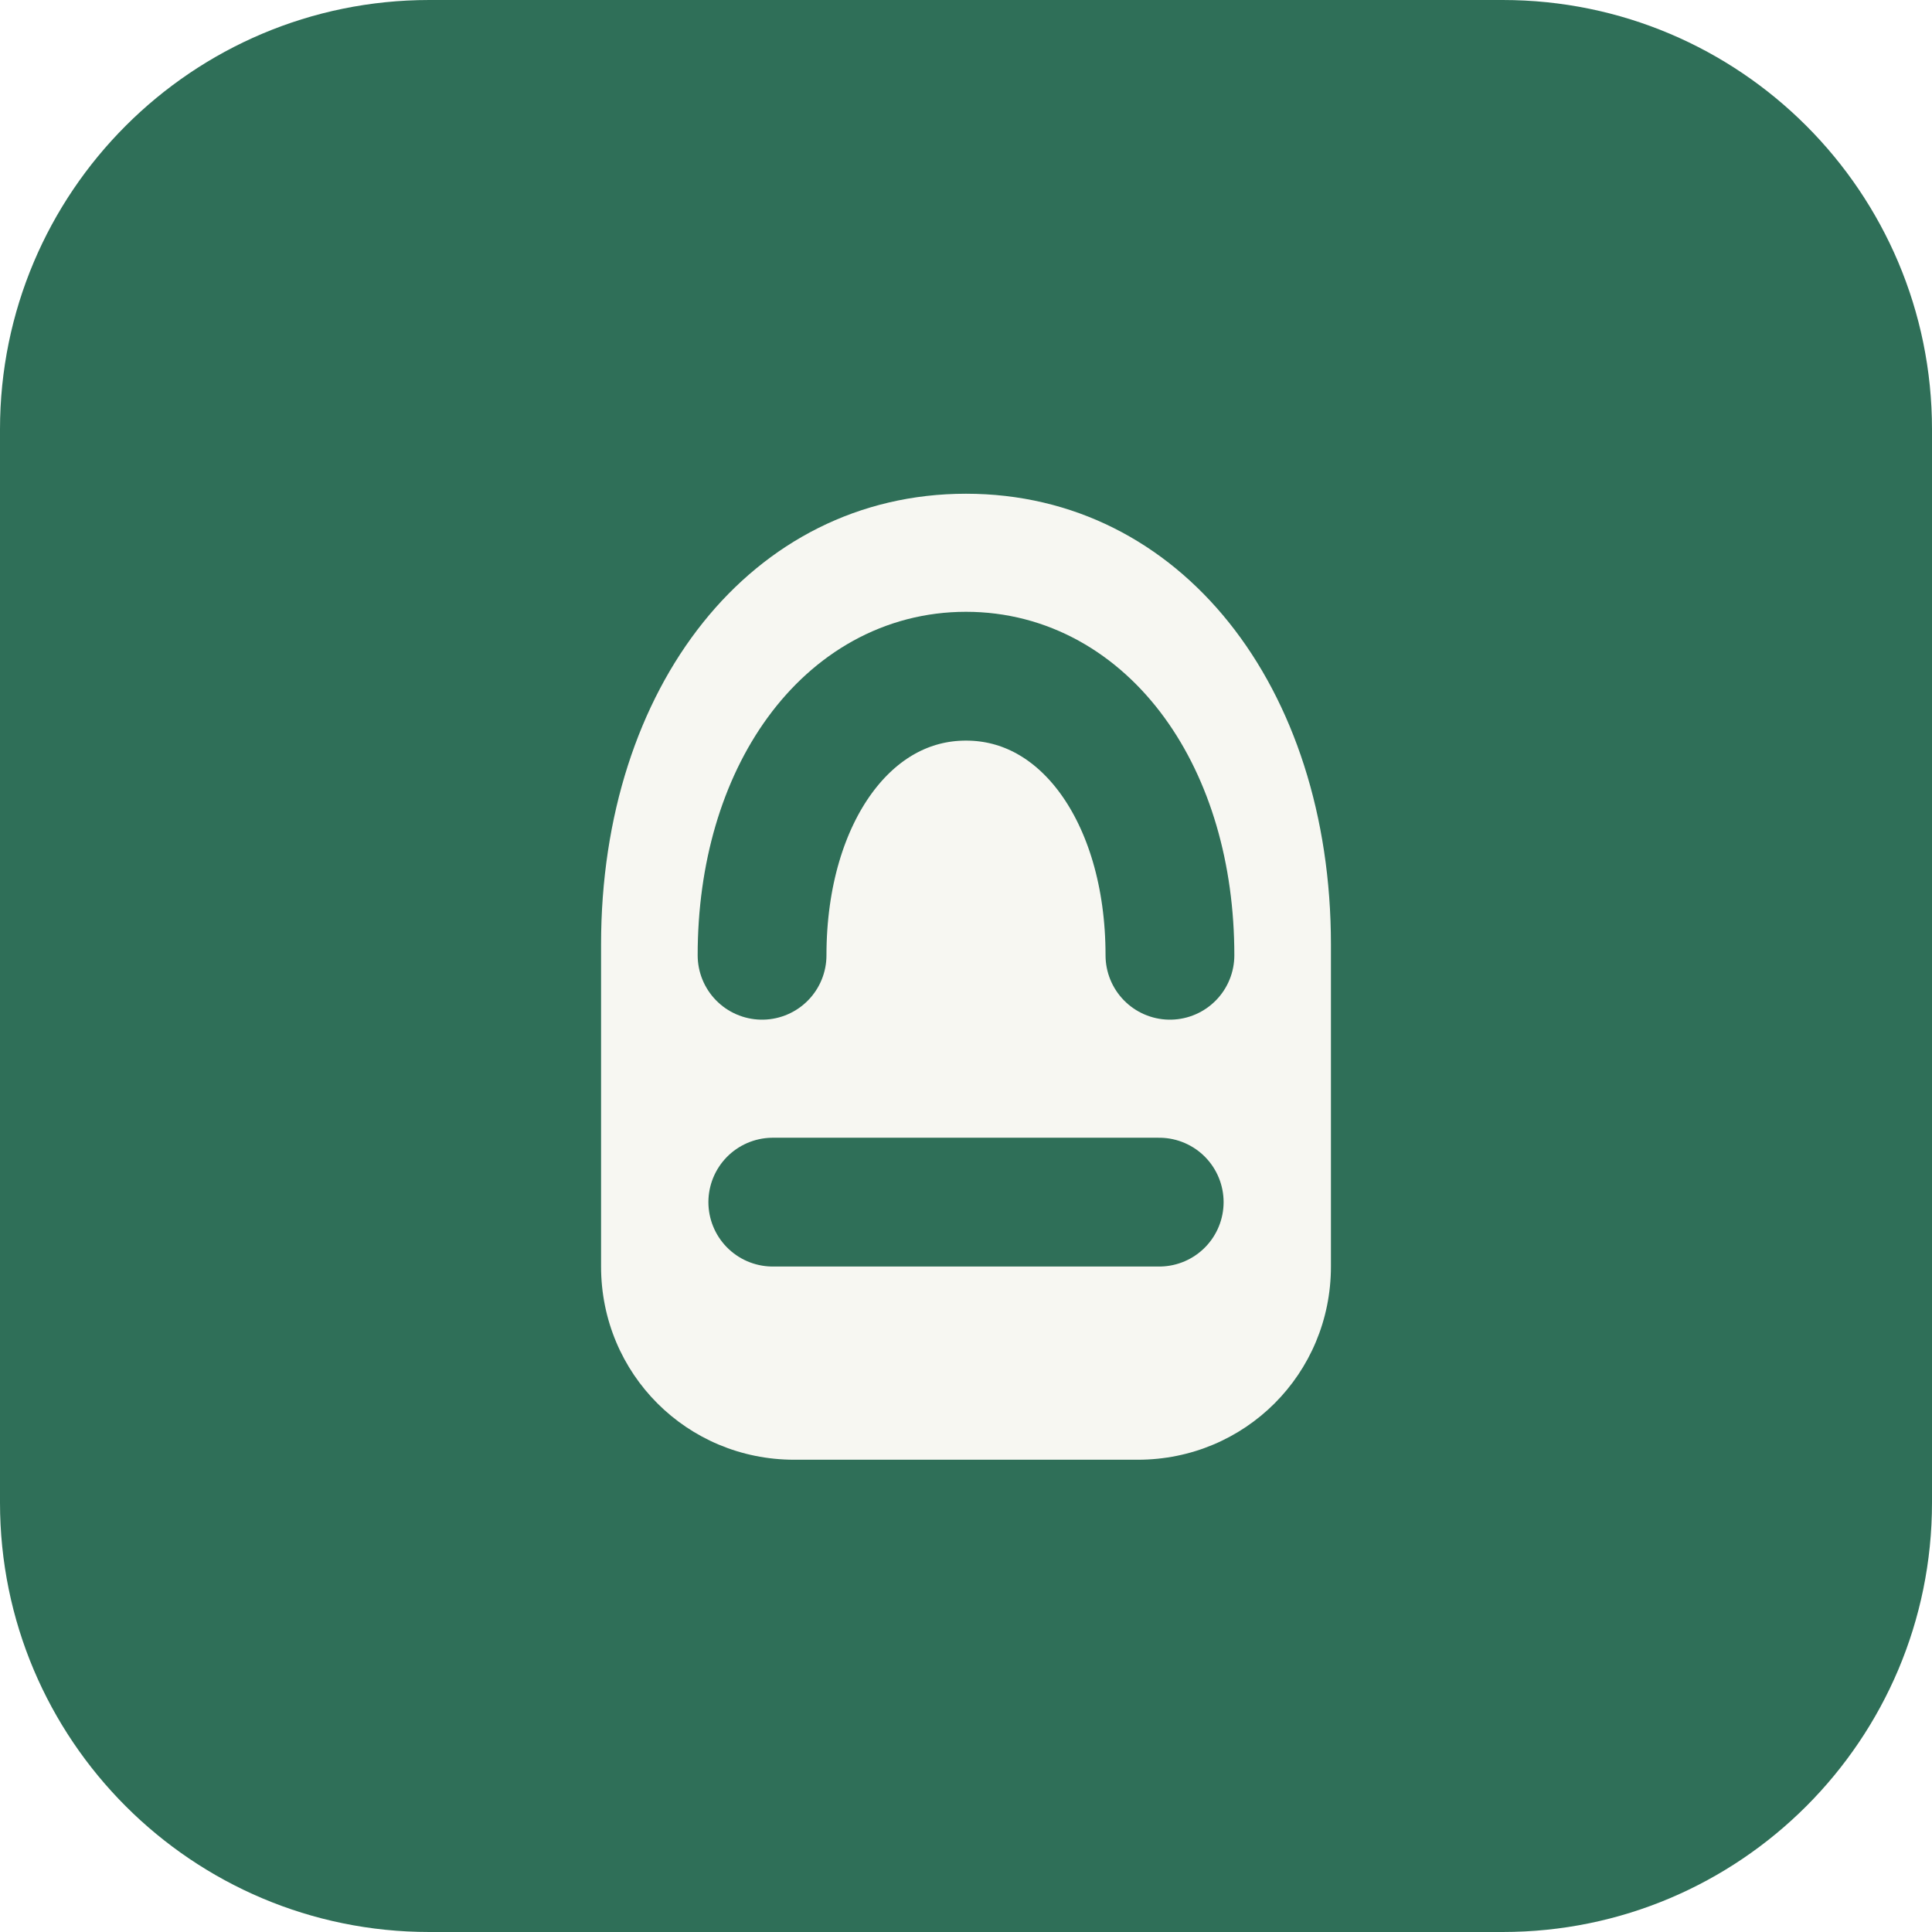
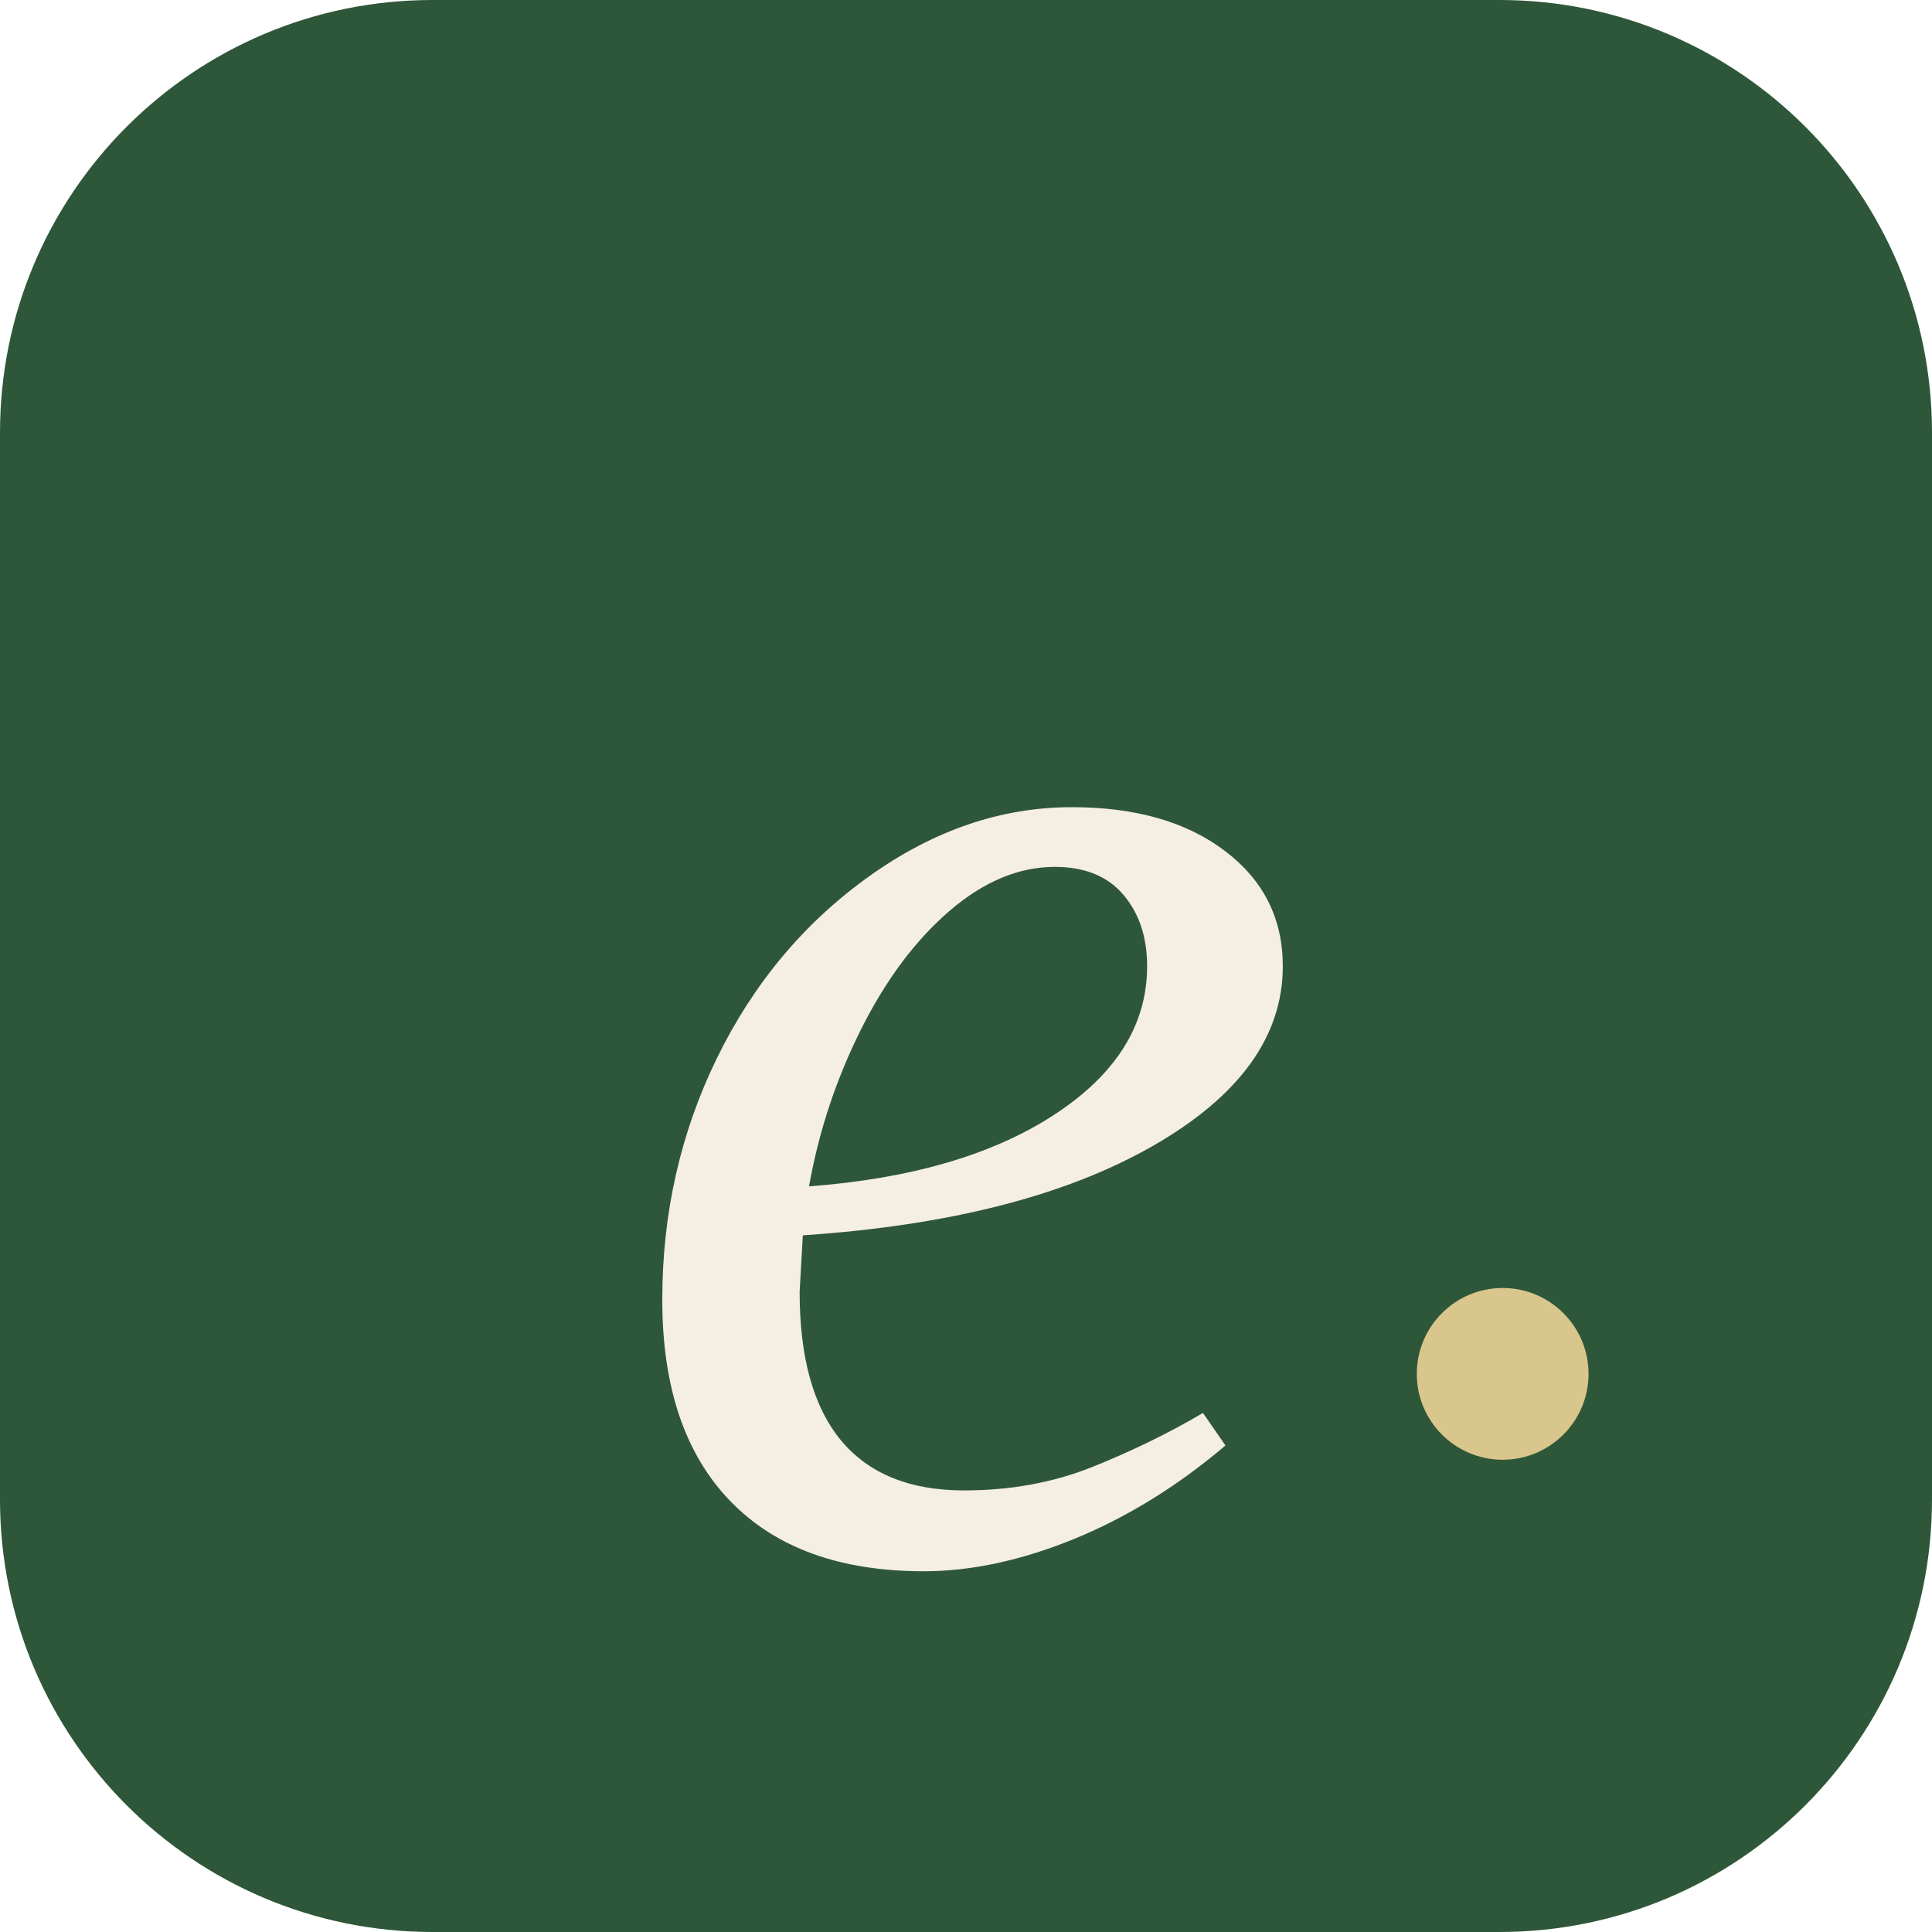
<svg xmlns="http://www.w3.org/2000/svg" viewBox="0 0 180 180" role="img" aria-label="eeatly">
-   <rect width="180" height="180" rx="40" fill="#2f6f58" />
-   <path d="M56 88c0-24 14-42 34-42s34 18 34 42v30c0 10-8 18-18 18H74c-10 0-18-8-18-18V88Z" fill="#f7f7f2" />
-   <path d="M71 89c0-15 8-26 19-26s19 11 19 26" fill="none" stroke="#2f6f58" stroke-width="12" stroke-linecap="round" />
-   <path d="M72 112h36" stroke="#2f6f58" stroke-width="12" stroke-linecap="round" />
+   <rect width="180" height="180" rx="40.3" fill="#2E5739" />
+   <text x="90" y="95" text-anchor="middle" dominant-baseline="central" font-family="'Instrument Serif', Georgia, 'Times New Roman', serif" font-style="italic" font-size="148" fill="#F5EFE2">e</text>
+   <circle cx="140" cy="128" r="8" fill="#D9C68C" />
</svg>
